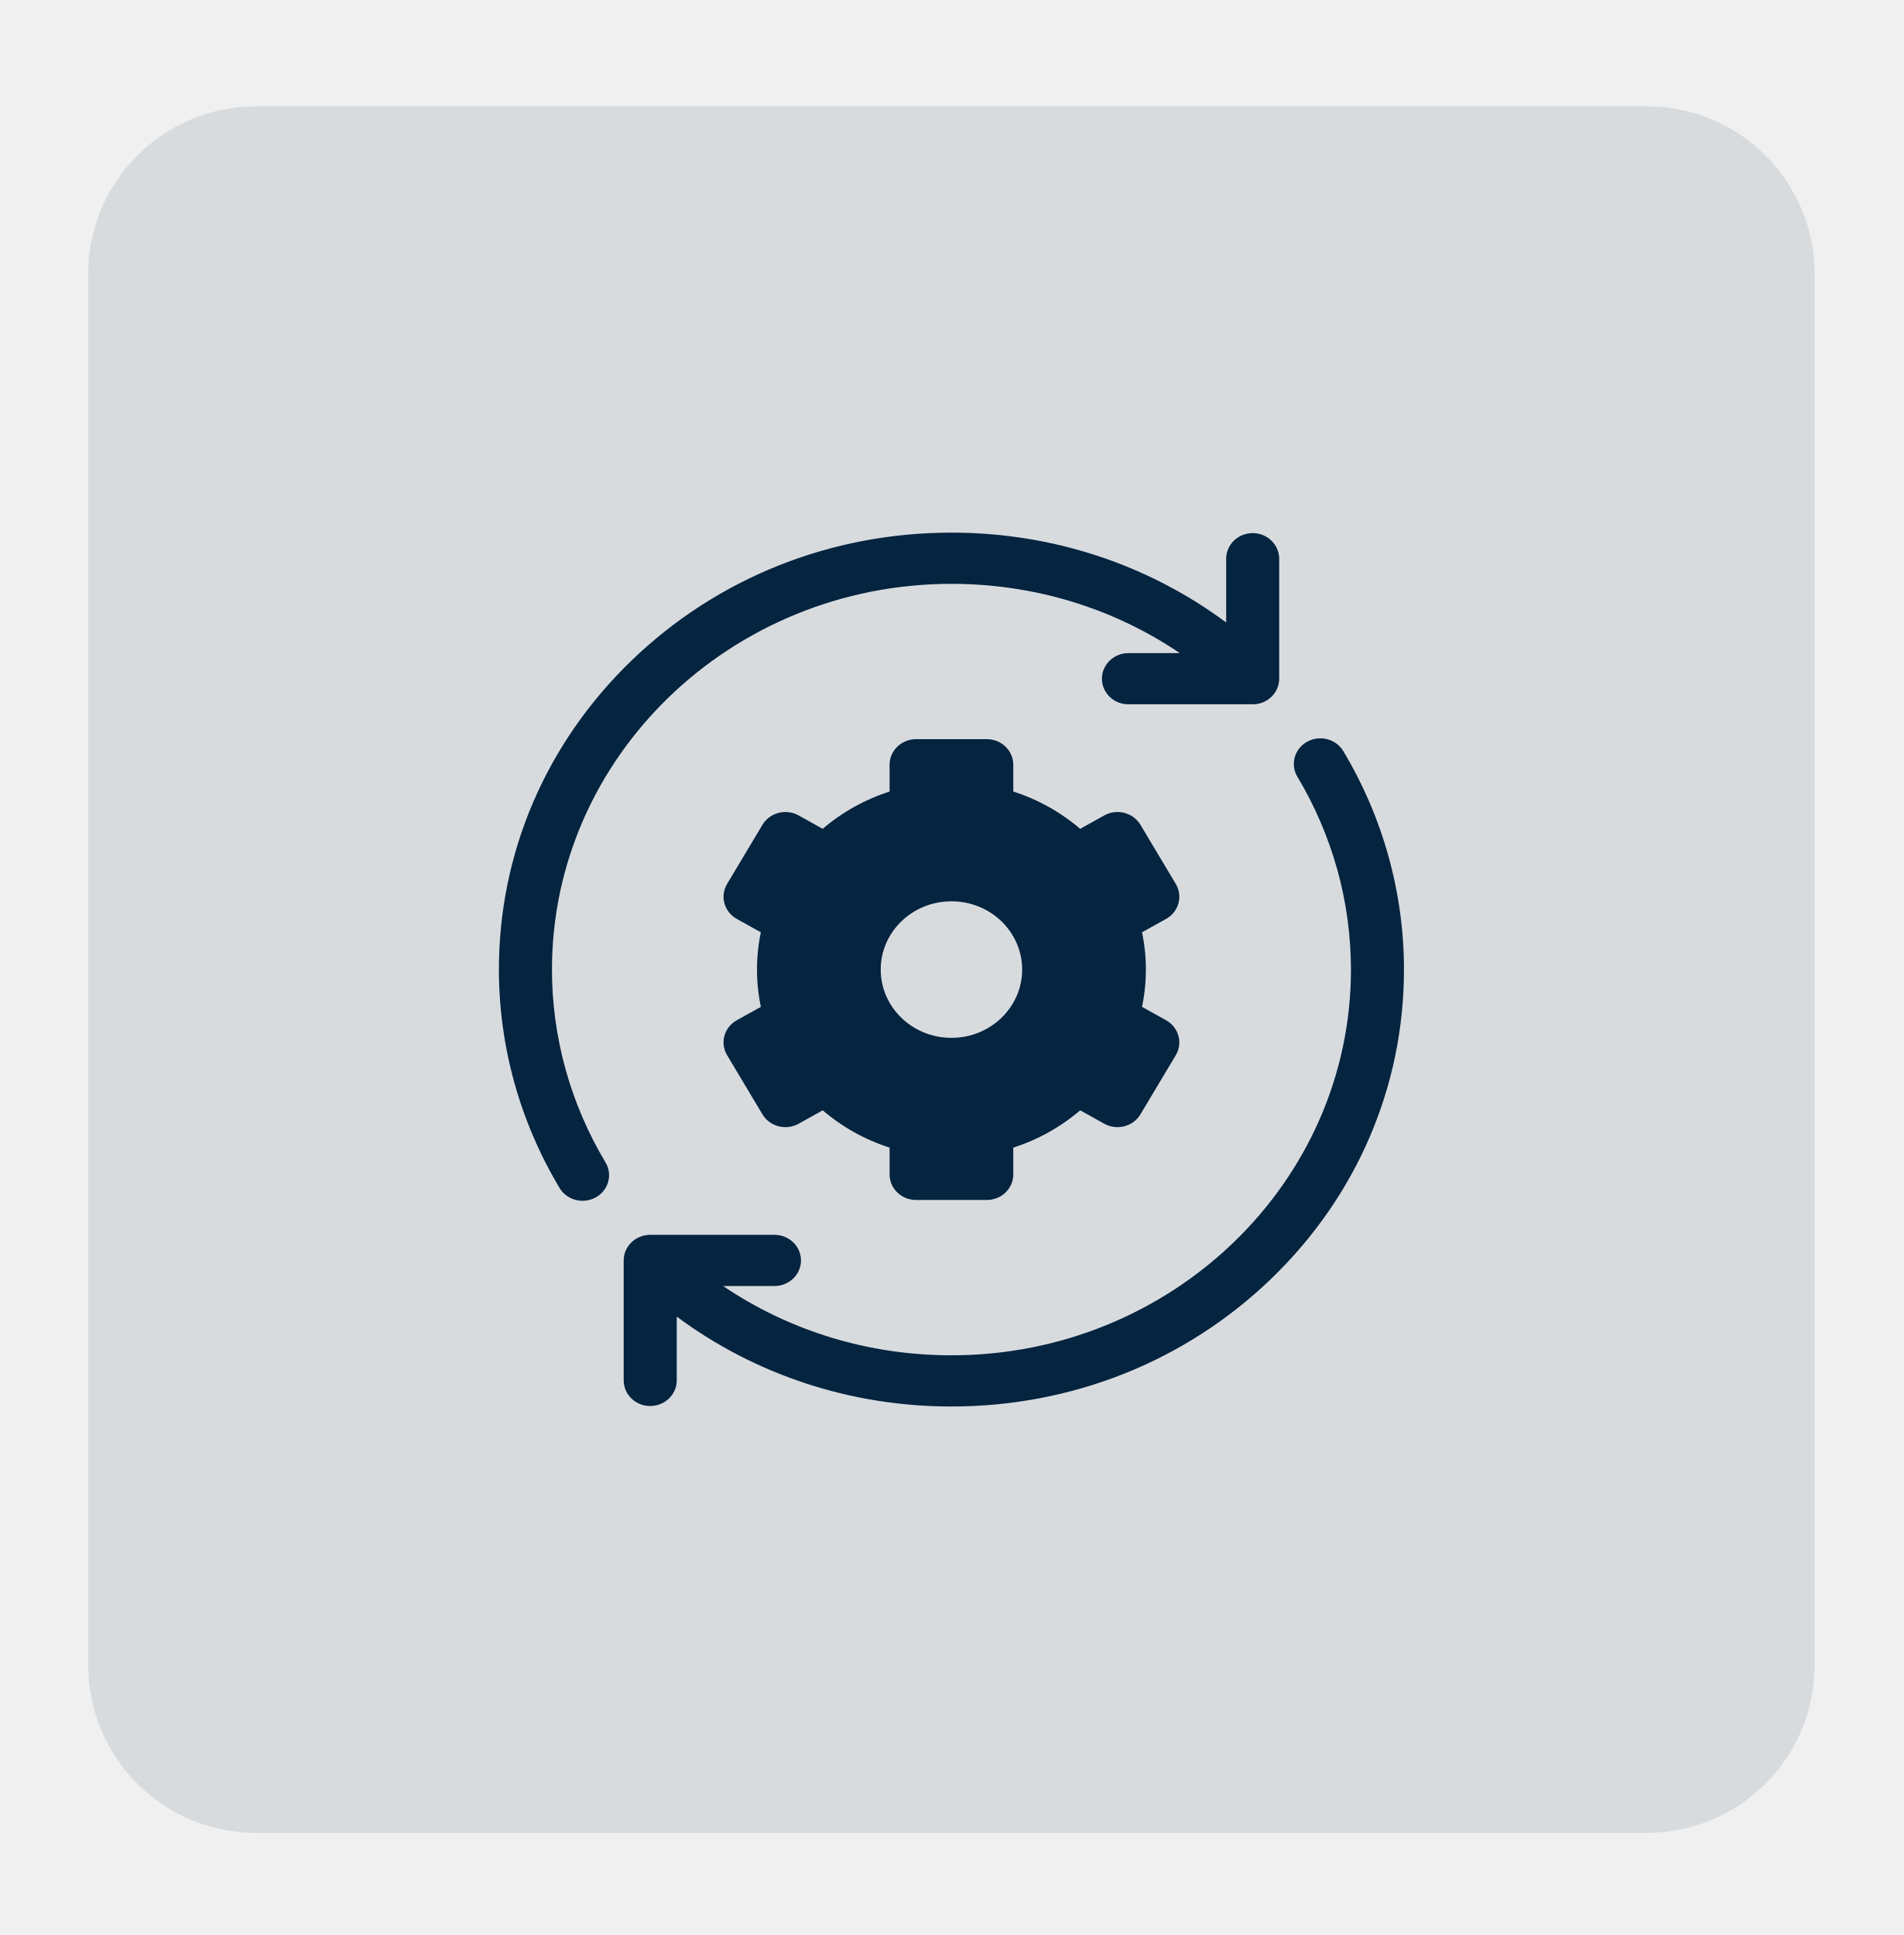
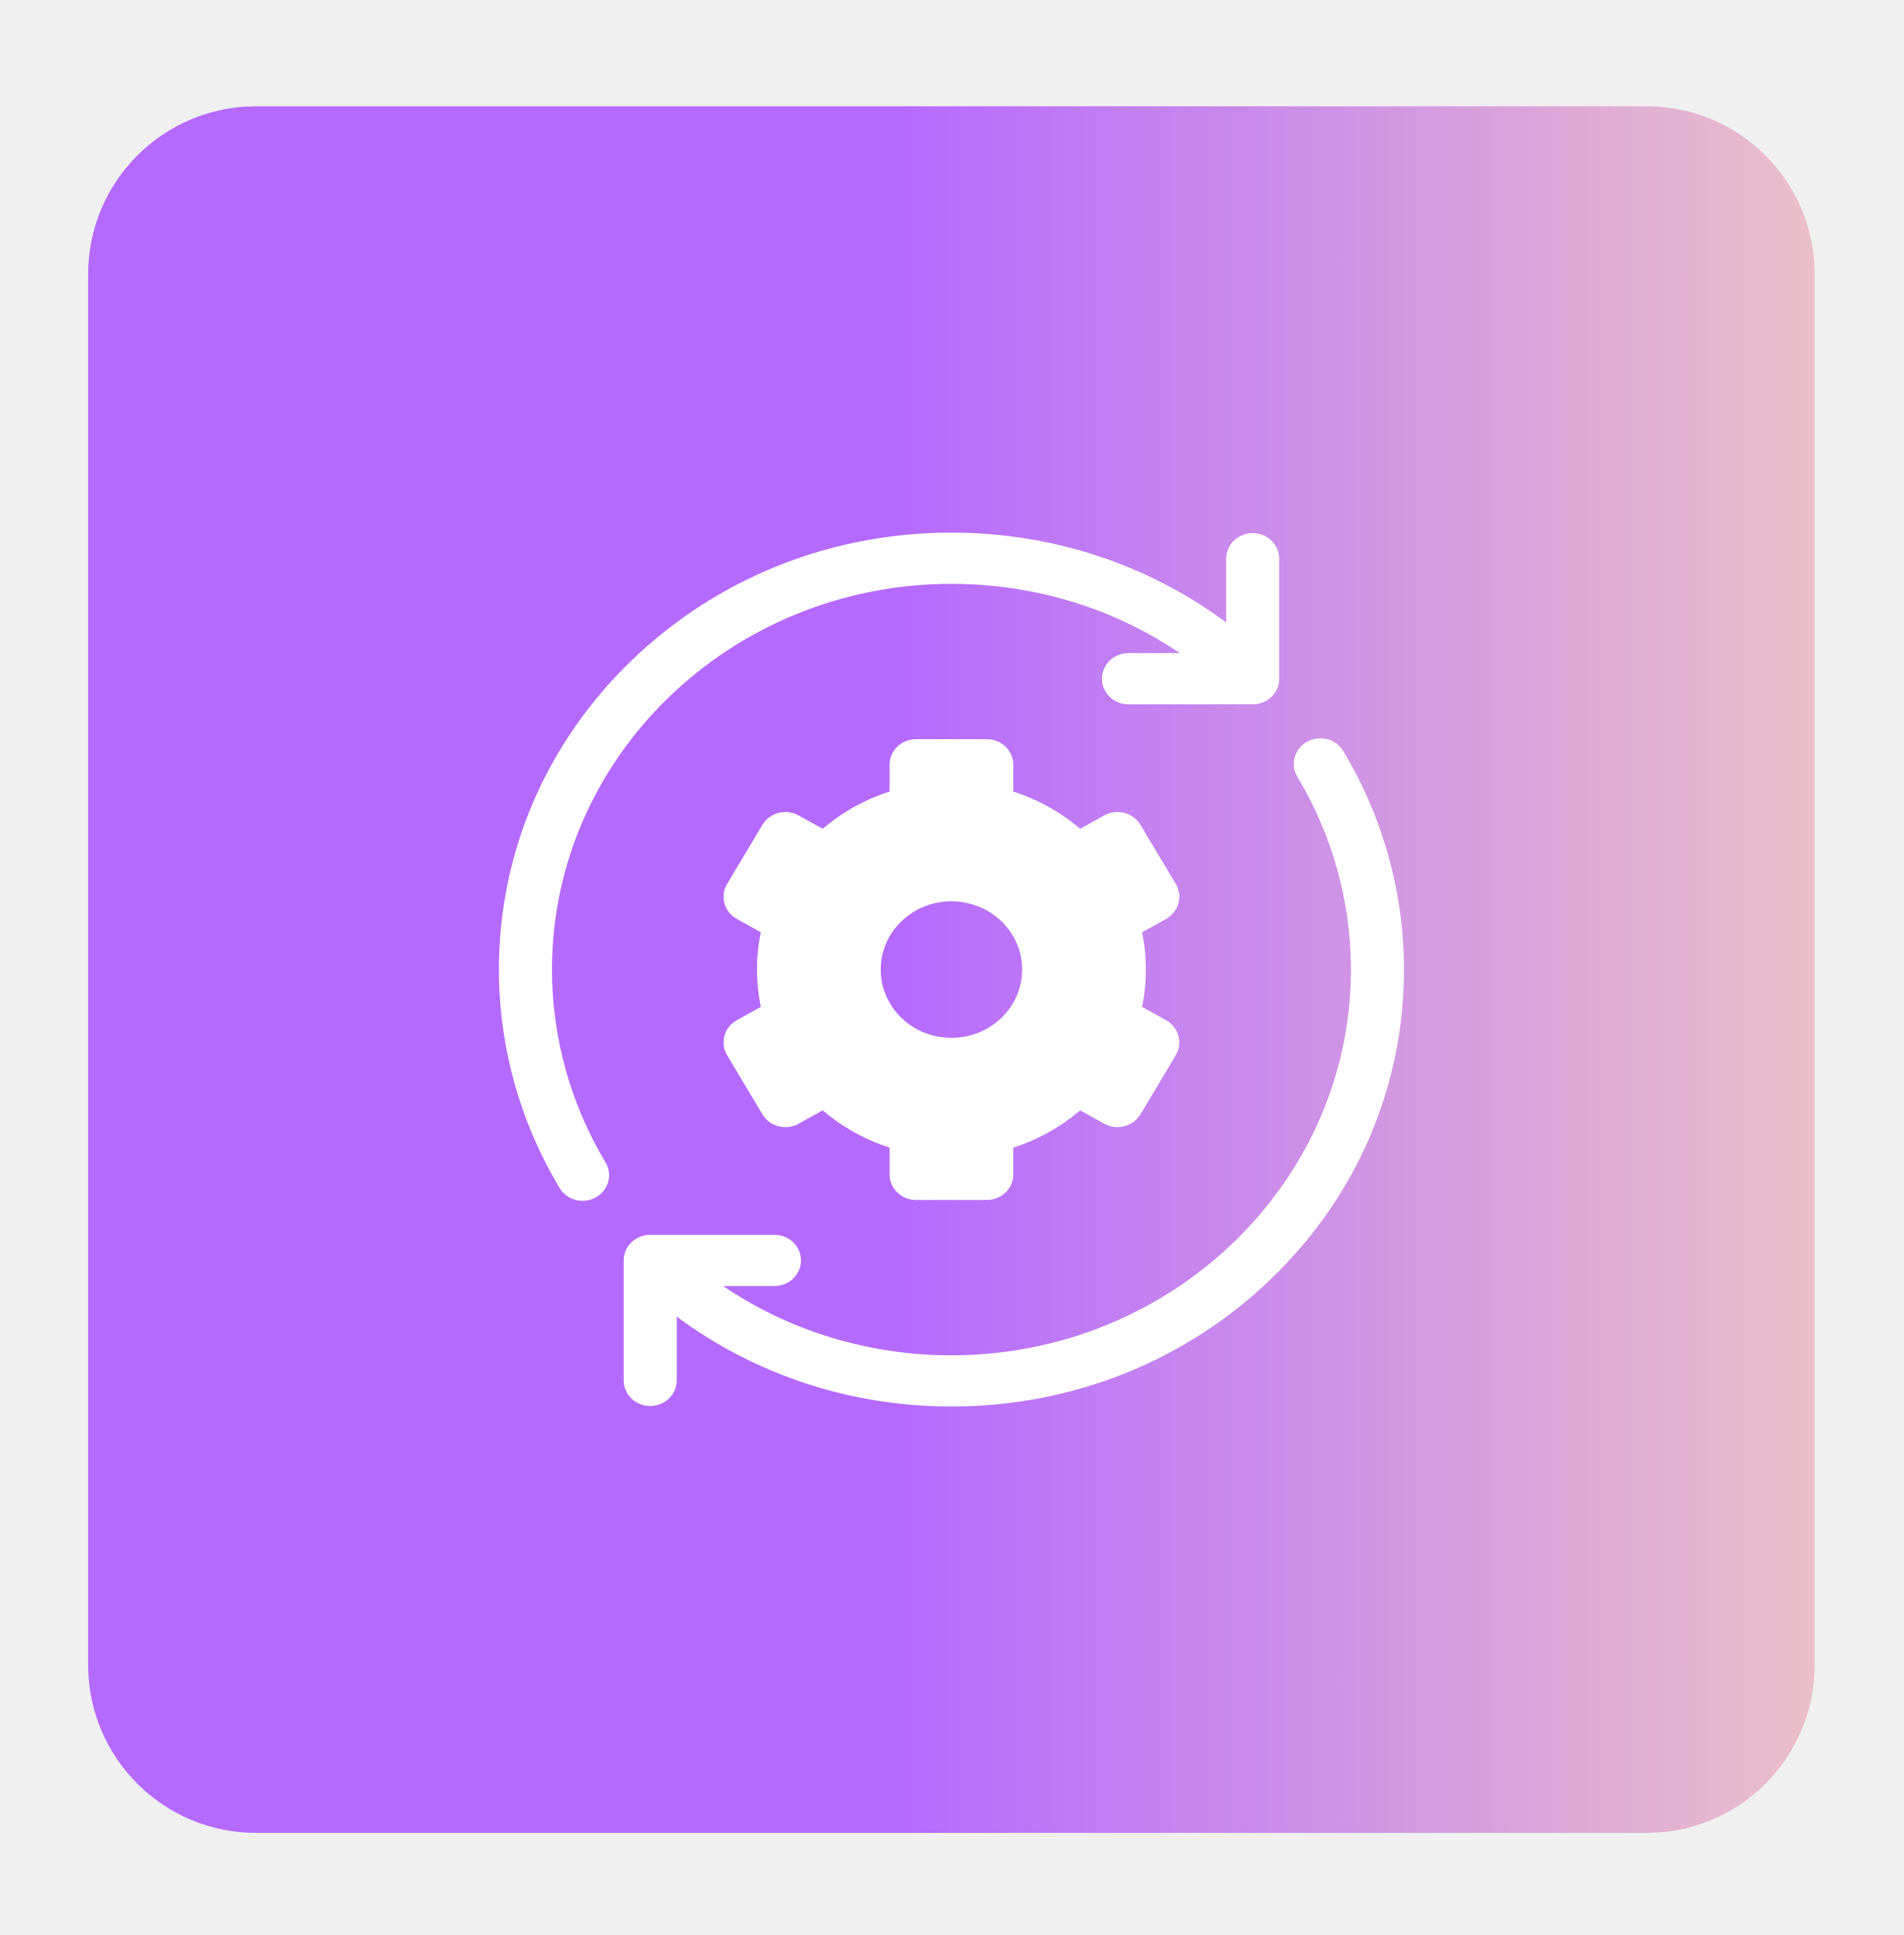
<svg xmlns="http://www.w3.org/2000/svg" width="61" height="62" viewBox="0 0 61 62" fill="none">
-   <path d="M52.765 3.406H8.205C5.233 3.406 2.824 5.815 2.824 8.787V53.347C2.824 56.319 5.233 58.728 8.205 58.728H52.765C55.737 58.728 58.146 56.319 58.146 53.347V8.787C58.146 5.815 55.737 3.406 52.765 3.406Z" fill="#042440" fill-opacity="0.1" />
+   <path d="M52.765 3.406H8.205C5.233 3.406 2.824 5.815 2.824 8.787V53.347C2.824 56.319 5.233 58.728 8.205 58.728H52.765C55.737 58.728 58.146 56.319 58.146 53.347V8.787C58.146 5.815 55.737 3.406 52.765 3.406Z" fill="url(#paint0_linear_1072_6690)" />
  <g clip-path="url(#clip0_1072_6690)">
-     <path d="M17.686 31.066C17.686 24.251 23.428 18.707 30.486 18.707C33.141 18.707 35.672 19.484 37.804 20.927H36.157C35.688 20.927 35.308 21.294 35.308 21.747C35.308 22.2 35.688 22.567 36.157 22.567H40.139C40.608 22.567 40.988 22.2 40.988 21.747V17.903C40.988 17.45 40.608 17.082 40.139 17.082C39.669 17.082 39.289 17.45 39.289 17.903V19.945C36.773 18.078 33.71 17.066 30.486 17.066C26.613 17.066 22.972 18.523 20.233 21.167C17.495 23.811 15.986 27.327 15.986 31.066C15.986 33.523 16.659 35.944 17.931 38.066C18.088 38.329 18.374 38.476 18.667 38.476C18.811 38.476 18.958 38.44 19.092 38.365C19.498 38.139 19.637 37.637 19.402 37.245C18.279 35.371 17.686 33.235 17.686 31.066ZM43.042 24.067C42.807 23.674 42.287 23.541 41.881 23.767C41.475 23.994 41.336 24.496 41.571 24.888C42.694 26.762 43.287 28.898 43.287 31.066C43.287 37.881 37.545 43.426 30.486 43.426C27.832 43.426 25.301 42.648 23.169 41.206H24.815C25.285 41.206 25.665 40.839 25.665 40.386C25.665 39.933 25.285 39.566 24.815 39.566H20.834C20.365 39.566 19.984 39.933 19.984 40.386V44.23C19.984 44.683 20.365 45.05 20.834 45.05C21.303 45.05 21.684 44.683 21.684 44.23V42.186C24.2 44.053 27.262 45.066 30.486 45.066C34.359 45.066 38.001 43.61 40.739 40.966C43.478 38.322 44.986 34.806 44.986 31.066C44.986 28.61 44.314 26.189 43.042 24.067Z" fill="#042440" />
-     <path d="M37.759 28.945C37.788 28.841 37.796 28.732 37.781 28.625C37.767 28.518 37.73 28.416 37.674 28.322L36.542 26.428C36.307 26.035 35.787 25.901 35.381 26.128L34.611 26.557C33.987 26.023 33.259 25.616 32.468 25.362V24.504C32.468 24.051 32.088 23.684 31.619 23.684H29.353C28.884 23.684 28.504 24.051 28.504 24.504V25.362C27.713 25.616 26.984 26.023 26.361 26.557L25.591 26.128C25.185 25.901 24.665 26.035 24.43 26.428L23.298 28.322C23.063 28.715 23.202 29.216 23.608 29.443L24.379 29.872C24.297 30.264 24.256 30.663 24.256 31.066C24.256 31.469 24.297 31.869 24.379 32.261L23.608 32.69C23.202 32.916 23.063 33.418 23.298 33.81L24.43 35.705C24.665 36.097 25.184 36.232 25.591 36.005L26.361 35.576C26.984 36.11 27.713 36.516 28.504 36.771V37.629C28.504 38.082 28.884 38.449 29.353 38.449H31.619C32.088 38.449 32.468 38.082 32.468 37.629V36.771C33.259 36.517 33.987 36.11 34.611 35.576L35.381 36.005C35.787 36.232 36.307 36.097 36.542 35.705L37.674 33.811C37.787 33.622 37.818 33.398 37.759 33.188C37.73 33.084 37.681 32.987 37.613 32.901C37.545 32.816 37.46 32.744 37.364 32.69L36.593 32.261C36.675 31.869 36.716 31.469 36.716 31.066C36.716 30.663 36.675 30.264 36.593 29.872L37.364 29.443C37.46 29.389 37.545 29.317 37.613 29.232C37.681 29.146 37.73 29.049 37.759 28.945ZM30.486 33.254C29.235 33.254 28.22 32.275 28.22 31.066C28.22 29.858 29.235 28.879 30.486 28.879C31.737 28.879 32.752 29.858 32.752 31.066C32.752 32.275 31.737 33.254 30.486 33.254Z" fill="#042440" />
+     <path d="M17.686 31.066C17.686 24.251 23.428 18.707 30.486 18.707C33.141 18.707 35.672 19.484 37.804 20.927H36.157C35.688 20.927 35.308 21.294 35.308 21.747C35.308 22.2 35.688 22.567 36.157 22.567H40.139C40.608 22.567 40.988 22.2 40.988 21.747V17.903C40.988 17.45 40.608 17.082 40.139 17.082C39.669 17.082 39.289 17.45 39.289 17.903V19.945C36.773 18.078 33.71 17.066 30.486 17.066C26.613 17.066 22.972 18.523 20.233 21.167C17.495 23.811 15.986 27.327 15.986 31.066C15.986 33.523 16.659 35.944 17.931 38.066C18.088 38.329 18.374 38.476 18.667 38.476C18.811 38.476 18.958 38.44 19.092 38.365C19.498 38.139 19.637 37.637 19.402 37.245C18.279 35.371 17.686 33.235 17.686 31.066ZM43.042 24.067C42.807 23.674 42.287 23.541 41.881 23.767C41.475 23.994 41.336 24.496 41.571 24.888C42.694 26.762 43.287 28.898 43.287 31.066C43.287 37.881 37.545 43.426 30.486 43.426C27.832 43.426 25.301 42.648 23.169 41.206H24.815C25.285 41.206 25.665 40.839 25.665 40.386C25.665 39.933 25.285 39.566 24.815 39.566H20.834C20.365 39.566 19.984 39.933 19.984 40.386V44.23C19.984 44.683 20.365 45.05 20.834 45.05C21.303 45.05 21.684 44.683 21.684 44.23V42.186C24.2 44.053 27.262 45.066 30.486 45.066C34.359 45.066 38.001 43.61 40.739 40.966C43.478 38.322 44.986 34.806 44.986 31.066C44.986 28.61 44.314 26.189 43.042 24.067Z" fill="white" />
+     <path d="M37.759 28.945C37.788 28.841 37.796 28.732 37.781 28.625C37.767 28.518 37.73 28.416 37.674 28.322L36.542 26.428C36.307 26.035 35.787 25.901 35.381 26.128L34.611 26.557C33.987 26.023 33.259 25.616 32.468 25.362V24.504C32.468 24.051 32.088 23.684 31.619 23.684H29.353C28.884 23.684 28.504 24.051 28.504 24.504V25.362C27.713 25.616 26.984 26.023 26.361 26.557L25.591 26.128C25.185 25.901 24.665 26.035 24.43 26.428L23.298 28.322C23.063 28.715 23.202 29.216 23.608 29.443L24.379 29.872C24.297 30.264 24.256 30.663 24.256 31.066C24.256 31.469 24.297 31.869 24.379 32.261L23.608 32.69C23.202 32.916 23.063 33.418 23.298 33.81L24.43 35.705C24.665 36.097 25.184 36.232 25.591 36.005L26.361 35.576C26.984 36.11 27.713 36.516 28.504 36.771V37.629C28.504 38.082 28.884 38.449 29.353 38.449H31.619C32.088 38.449 32.468 38.082 32.468 37.629V36.771C33.259 36.517 33.987 36.11 34.611 35.576L35.381 36.005C35.787 36.232 36.307 36.097 36.542 35.705L37.674 33.811C37.787 33.622 37.818 33.398 37.759 33.188C37.73 33.084 37.681 32.987 37.613 32.901C37.545 32.816 37.46 32.744 37.364 32.69L36.593 32.261C36.675 31.869 36.716 31.469 36.716 31.066C36.716 30.663 36.675 30.264 36.593 29.872L37.364 29.443C37.46 29.389 37.545 29.317 37.613 29.232C37.681 29.146 37.73 29.049 37.759 28.945ZM30.486 33.254C29.235 33.254 28.22 32.275 28.22 31.066C28.22 29.858 29.235 28.879 30.486 28.879C31.737 28.879 32.752 29.858 32.752 31.066C32.752 32.275 31.737 33.254 30.486 33.254Z" fill="white" />
  </g>
  <defs>
+     <linearGradient id="paint0_linear_1072_6690" x1="-0.115" y1="31.067" x2="69.556" y2="31.067" gradientUnits="userSpaceOnUse">
+       <stop stop-color="#B56AFF" />
+       <stop offset="0.415" stop-color="#B56AFF" />
+       <stop offset="1" stop-color="#FFE1B4" />
+     </linearGradient>
    <clipPath id="clip0_1072_6690">
      <rect width="29" height="28" fill="white" transform="translate(15.9863 17.0664)" />
    </clipPath>
  </defs>
</svg>
